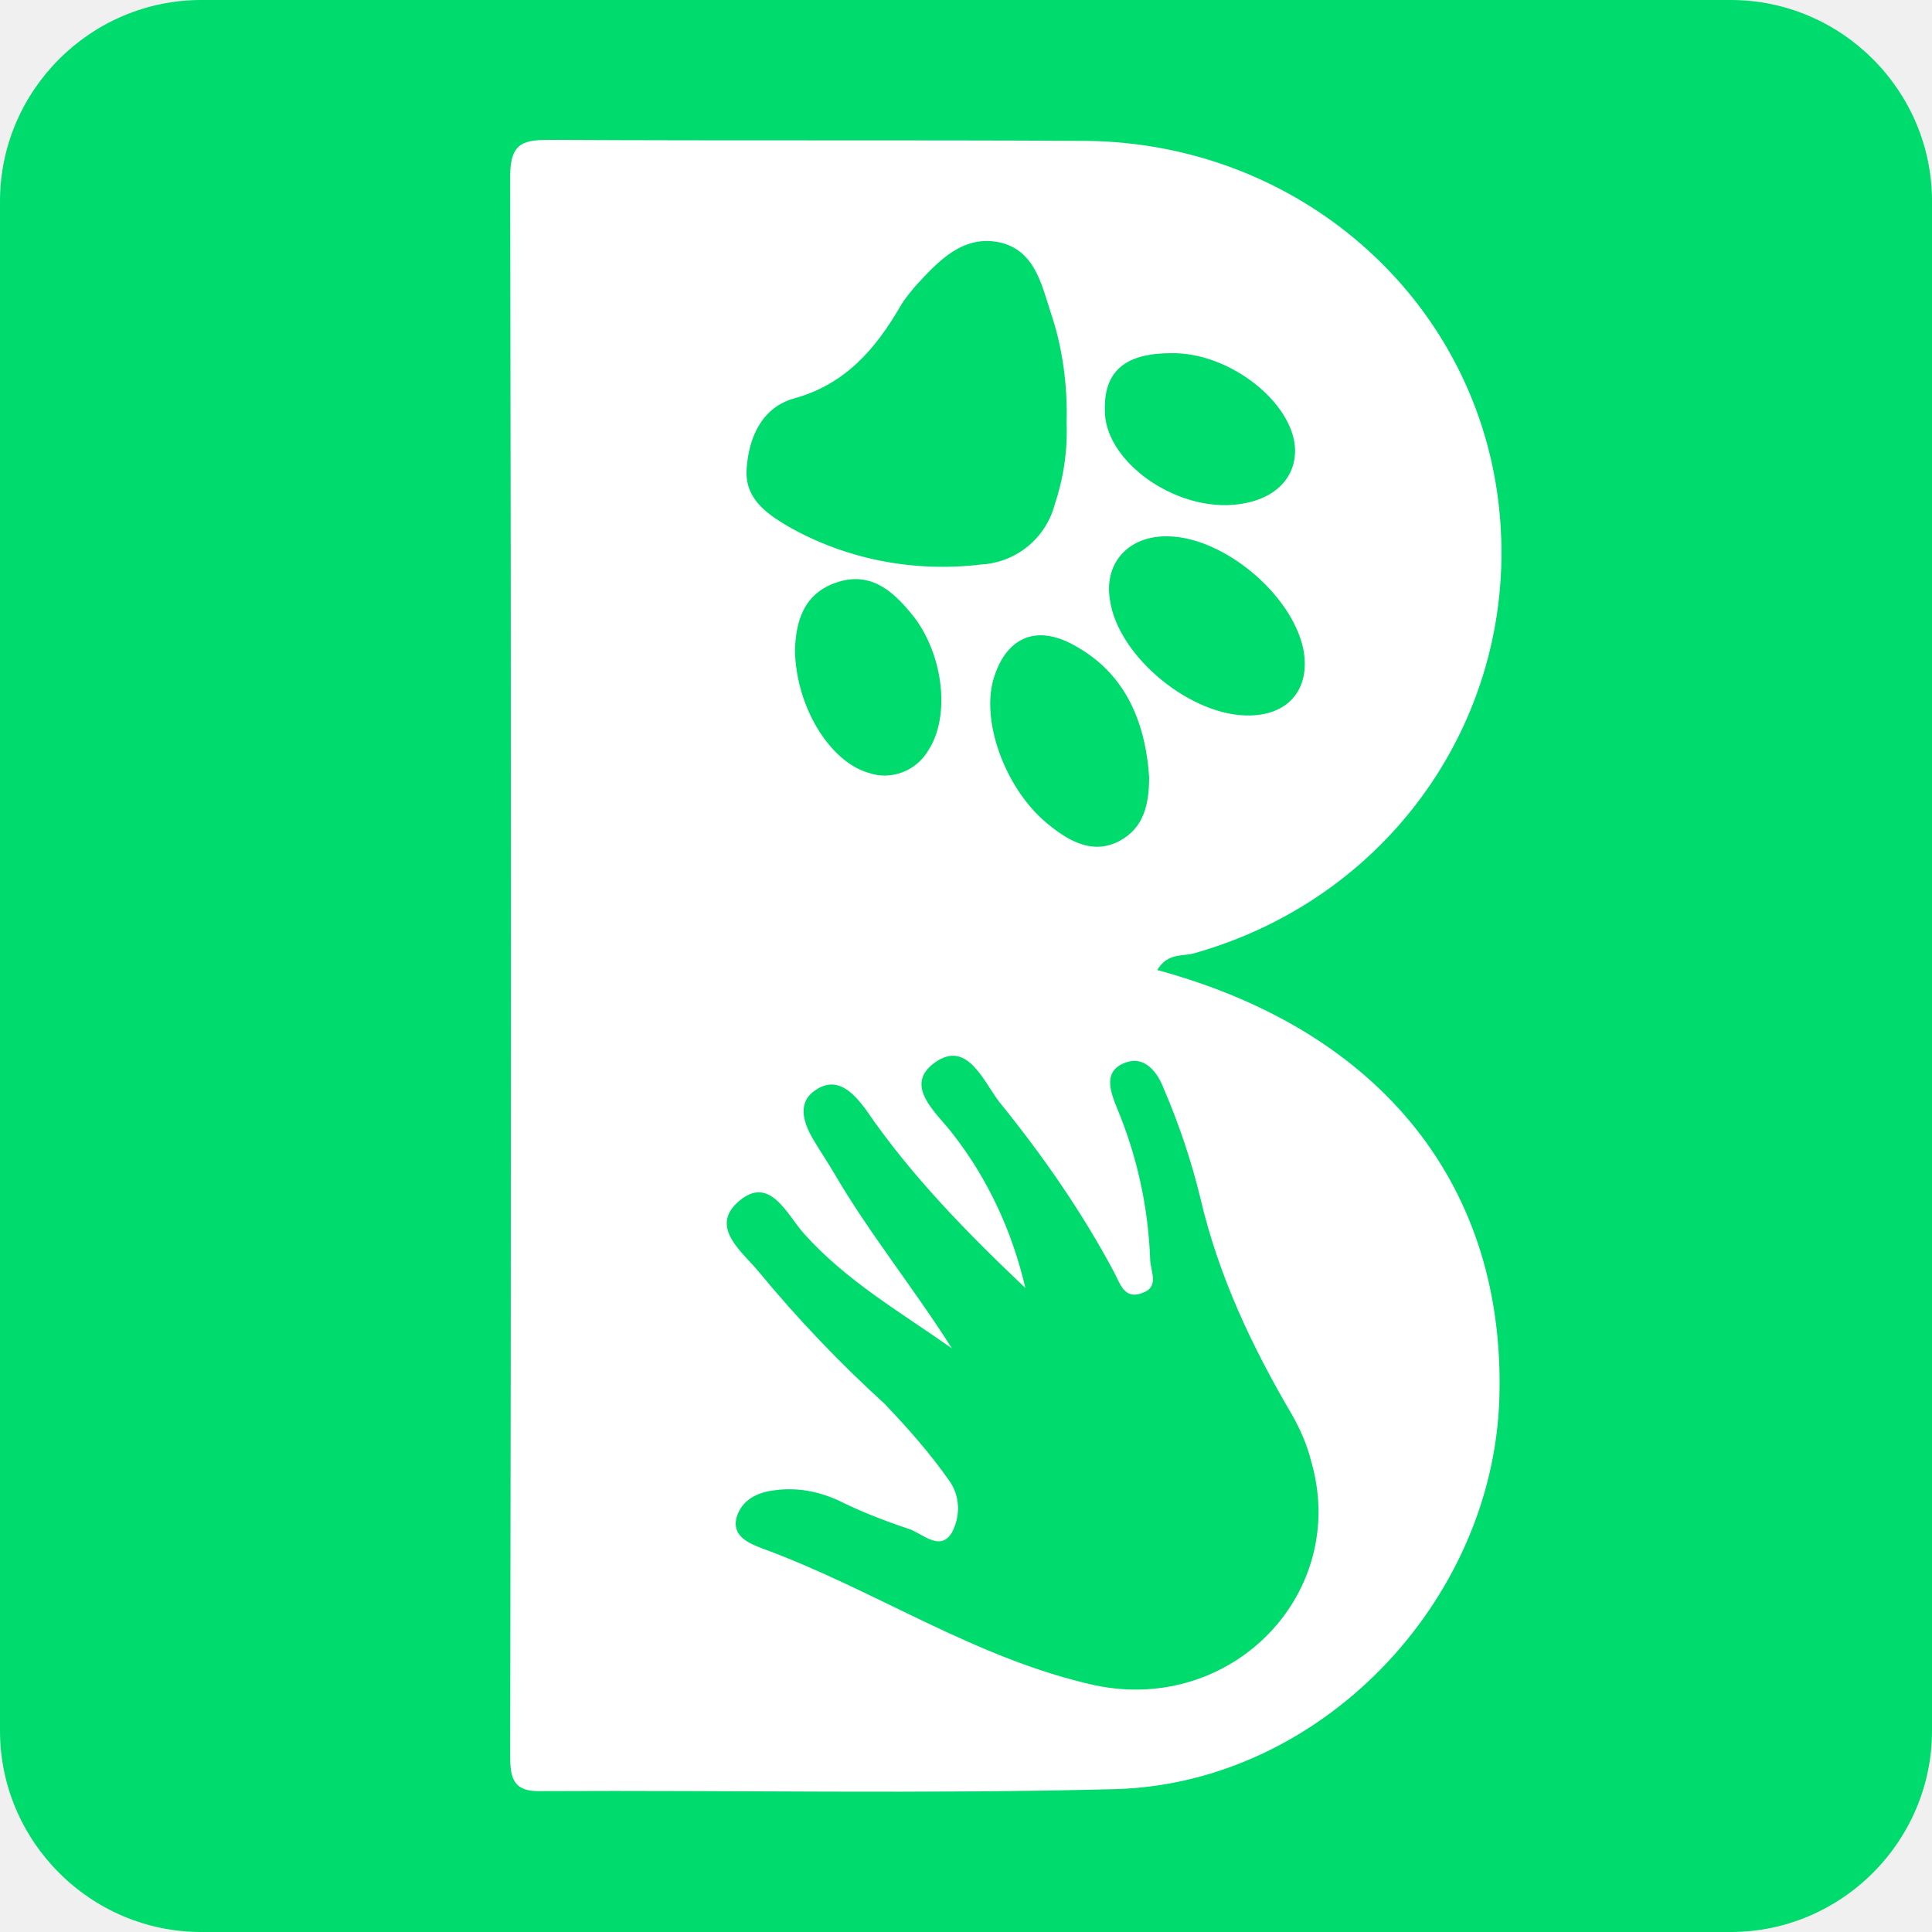
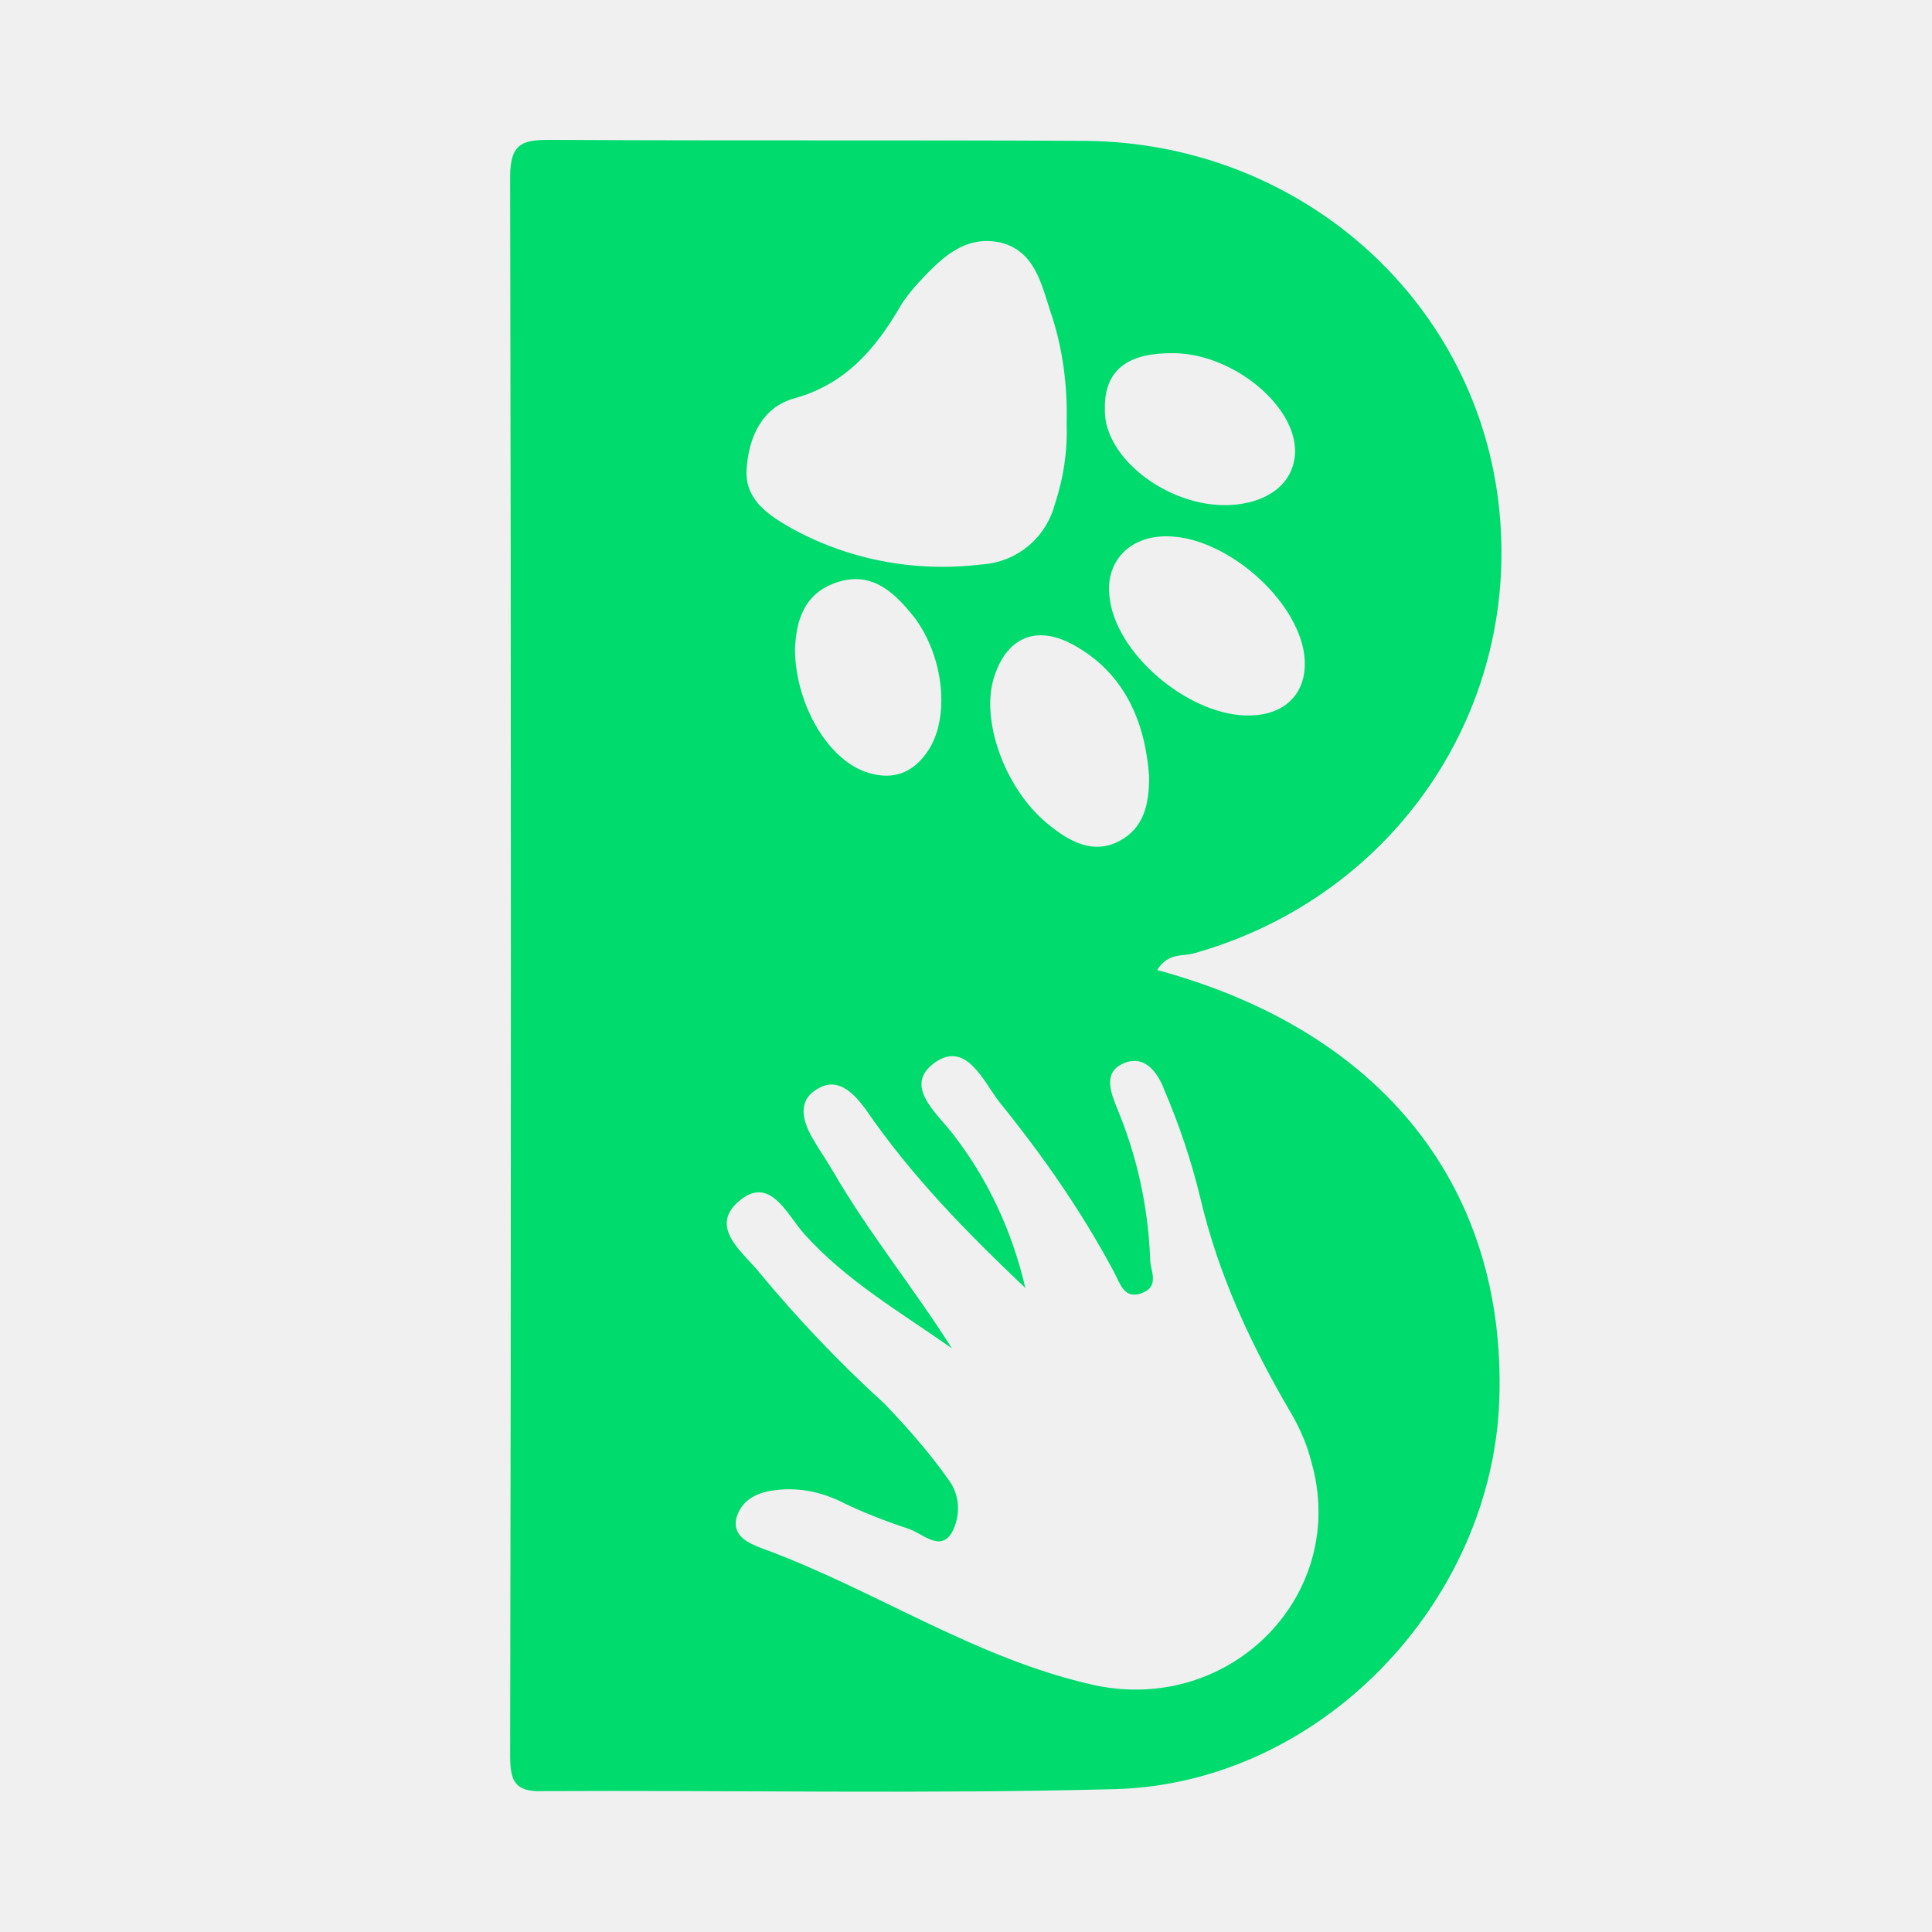
<svg xmlns="http://www.w3.org/2000/svg" version="1.1" id="Layer_1" x="0px" y="0px" viewBox="0 0 192 192" style="enable-background:new 0 0 192 192;" xml:space="preserve">
-   <path fill="#00DB6E" d="M20,0h152c11,0,20,9,20,20v152c0,11-9,20-20,20H20c-11,0-20-9-20-20V20C0,9,9,0,20,0z" />
-   <path fill="#FFFFFF" d="M115,96.4c1.1-1.8,2.6-1.3,3.8-1.7c20-5.7,32.6-24.5,30.1-44.9s-20-35.6-41-35.8c-17.7-0.1-35.3,0-53-0.1   c-2.7,0-4.2,0.1-4.2,3.6c0.1,52.3,0.1,104.7,0,157c0,2.4,0.4,3.6,3.2,3.5c19-0.1,38,0.3,57-0.2c20.3-0.6,37.4-18.5,38.1-38.7   C149.7,118.1,137.5,102.5,115,96.4z M124.3,71.1c-5.8,0.2-13.2-5.8-14-11.5c-0.6-3.7,1.9-6.4,5.8-6.3c5.5,0.1,12.2,5.7,13.4,11.1   C130.3,68.3,128.2,71,124.3,71.1L124.3,71.1z M116.4,35.1c5.8-0.1,12.1,4.9,12.3,9.5c0.1,3.3-2.6,5.5-6.8,5.6   c-5.9,0.1-12.2-4.7-12.1-9.5C109.7,36.3,112.6,35.1,116.4,35.1L116.4,35.1z M114.2,77.2c0,2.7-0.5,5.1-3,6.4s-4.8,0.1-6.8-1.5   c-4.3-3.3-6.9-10.1-5.7-14.5c1.2-4.2,4.2-5.6,8-3.5C111.7,66.8,113.8,71.5,114.2,77.2L114.2,77.2z M78.9,39.6   c5.1-1.4,8.1-4.9,10.6-9.2c0.4-0.7,1-1.4,1.5-2c2.3-2.5,4.7-5.1,8.4-4.3c3.4,0.8,4.1,4.1,5,6.9c1.2,3.5,1.7,7.3,1.6,11   c0.1,2.8-0.3,5.5-1.2,8.2c-0.9,3.3-3.8,5.7-7.3,5.9c-6.7,0.8-13.4-0.5-19.2-3.8c-2.2-1.3-4.3-2.8-4.1-5.7   C74.4,43.5,75.7,40.5,78.9,39.6z M92.3,74.5c-1.2,2.1-3.7,3.1-6,2.3c-3.8-1.1-7.2-6.5-7.3-12.2c0.1-2.6,0.7-5.7,4.4-6.8   c3.4-1,5.6,1.2,7.5,3.6C93.8,65.3,94.4,71.2,92.3,74.5z M108.9,167.5C97,164.9,87,158,75.8,153.9c-1.3-0.5-3.1-1.2-2.6-3.1   c0.5-1.7,2-2.5,3.8-2.7c2.2-0.3,4.3,0.1,6.3,1c2.2,1.1,4.5,2,6.9,2.8c1.4,0.4,3.2,2.4,4.4,0.4c0.9-1.7,0.8-3.7-0.3-5.2   c-1.9-2.7-4.1-5.2-6.4-7.6c-4.4-4-8.6-8.4-12.4-13c-1.6-2-5.1-4.5-2.1-7.1c3.1-2.7,4.8,1.3,6.5,3.2c4.2,4.7,9.6,7.8,14.7,11.4   c-3.8-6-8.2-11.4-11.7-17.4c-0.7-1.2-1.4-2.2-2.1-3.4c-1-1.7-1.6-3.7,0.3-4.9c2.1-1.4,3.7,0.3,4.9,1.9c4.5,6.6,10.1,12.3,15.9,17.8   c-1.3-5.6-3.7-10.8-7.2-15.3c-1.6-2.1-5-4.8-1.8-7.1s4.8,1.8,6.4,3.9c4.3,5.3,8.2,10.9,11.4,16.9c0.6,1.1,1,2.8,2.8,2.1   c1.8-0.6,0.8-2.2,0.8-3.4c-0.2-5.2-1.3-10.2-3.3-15c-0.6-1.5-1.4-3.5,0.6-4.4c2.2-1,3.5,1,4.1,2.6c1.5,3.5,2.7,7.1,3.6,10.8   c1.8,7.7,5.1,14.7,9.1,21.5c0.8,1.4,1.5,3,1.9,4.6C134.1,158.3,122.5,170.3,108.9,167.5L108.9,167.5z" />
+   <path fill="#00DB6E" d="M115,96.4c1.1-1.8,2.6-1.3,3.8-1.7c20-5.7,32.6-24.5,30.1-44.9s-20-35.6-41-35.8c-17.7-0.1-35.3,0-53-0.1   c-2.7,0-4.2,0.1-4.2,3.6c0.1,52.3,0.1,104.7,0,157c0,2.4,0.4,3.6,3.2,3.5c19-0.1,38,0.3,57-0.2c20.3-0.6,37.4-18.5,38.1-38.7   C149.7,118.1,137.5,102.5,115,96.4z M124.3,71.1c-5.8,0.2-13.2-5.8-14-11.5c-0.6-3.7,1.9-6.4,5.8-6.3c5.5,0.1,12.2,5.7,13.4,11.1   C130.3,68.3,128.2,71,124.3,71.1L124.3,71.1z M116.4,35.1c5.8-0.1,12.1,4.9,12.3,9.5c0.1,3.3-2.6,5.5-6.8,5.6   c-5.9,0.1-12.2-4.7-12.1-9.5C109.7,36.3,112.7,35.1,116.4,35.1L116.4,35.1z M114.2,77.2c0,2.7-0.5,5.1-3,6.4s-4.8,0.1-6.8-1.5   c-4.3-3.3-6.9-10.1-5.7-14.5c1.2-4.2,4.2-5.6,8-3.5C111.6,66.8,113.8,71.5,114.2,77.2L114.2,77.2z M78.9,39.6   c5.1-1.4,8.1-4.9,10.6-9.2c0.4-0.7,1-1.4,1.5-2c2.3-2.5,4.7-5.1,8.4-4.3c3.4,0.8,4.1,4.1,5,6.9c1.2,3.5,1.7,7.3,1.6,11   c0.1,2.8-0.3,5.5-1.2,8.2c-0.9,3.3-3.8,5.7-7.3,5.9c-6.7,0.8-13.4-0.5-19.2-3.8c-2.2-1.3-4.3-2.8-4.1-5.7   C74.4,43.5,75.7,40.5,78.9,39.6z M92.3,74.5c-1.4,2.2-3.4,3.1-6,2.3c-3.8-1.1-7.2-6.5-7.3-12.2c0.1-2.6,0.7-5.7,4.4-6.8   c3.4-1,5.6,1.2,7.5,3.6C93.8,65.3,94.4,71.2,92.3,74.5z M108.9,167.5C97,164.9,87,158,75.8,153.9c-1.3-0.5-3.1-1.2-2.6-3.1   c0.5-1.7,2-2.5,3.8-2.7c2.2-0.3,4.3,0.1,6.3,1c2.2,1.1,4.5,2,6.9,2.8c1.4,0.4,3.2,2.4,4.4,0.4c0.9-1.7,0.8-3.7-0.3-5.2   c-1.9-2.7-4.1-5.2-6.4-7.6c-4.4-4-8.6-8.4-12.4-13c-1.6-2-5.1-4.5-2.1-7.1c3.1-2.7,4.8,1.3,6.5,3.2c4.2,4.7,9.6,7.8,14.7,11.4   c-3.8-6-8.2-11.4-11.7-17.4c-0.7-1.2-1.4-2.2-2.1-3.4c-1-1.7-1.6-3.7,0.3-4.9c2.1-1.4,3.7,0.3,4.9,1.9c4.5,6.6,10.1,12.3,15.9,17.8   c-1.3-5.6-3.7-10.8-7.2-15.3c-1.6-2.1-5-4.8-1.8-7.1c3.1-2.2,4.8,1.8,6.4,3.9c4.3,5.3,8.2,10.9,11.4,16.9c0.6,1.1,1,2.8,2.8,2.1   c1.8-0.7,0.8-2.2,0.8-3.4c-0.2-5.2-1.3-10.2-3.3-15c-0.6-1.5-1.4-3.5,0.6-4.4c2.2-1,3.5,1,4.1,2.6c1.5,3.5,2.7,7.1,3.6,10.8   c1.8,7.7,5.1,14.7,9.1,21.5c0.8,1.4,1.5,3,1.9,4.6C134.1,158.3,122.5,170.3,108.9,167.5L108.9,167.5z" />
</svg>
